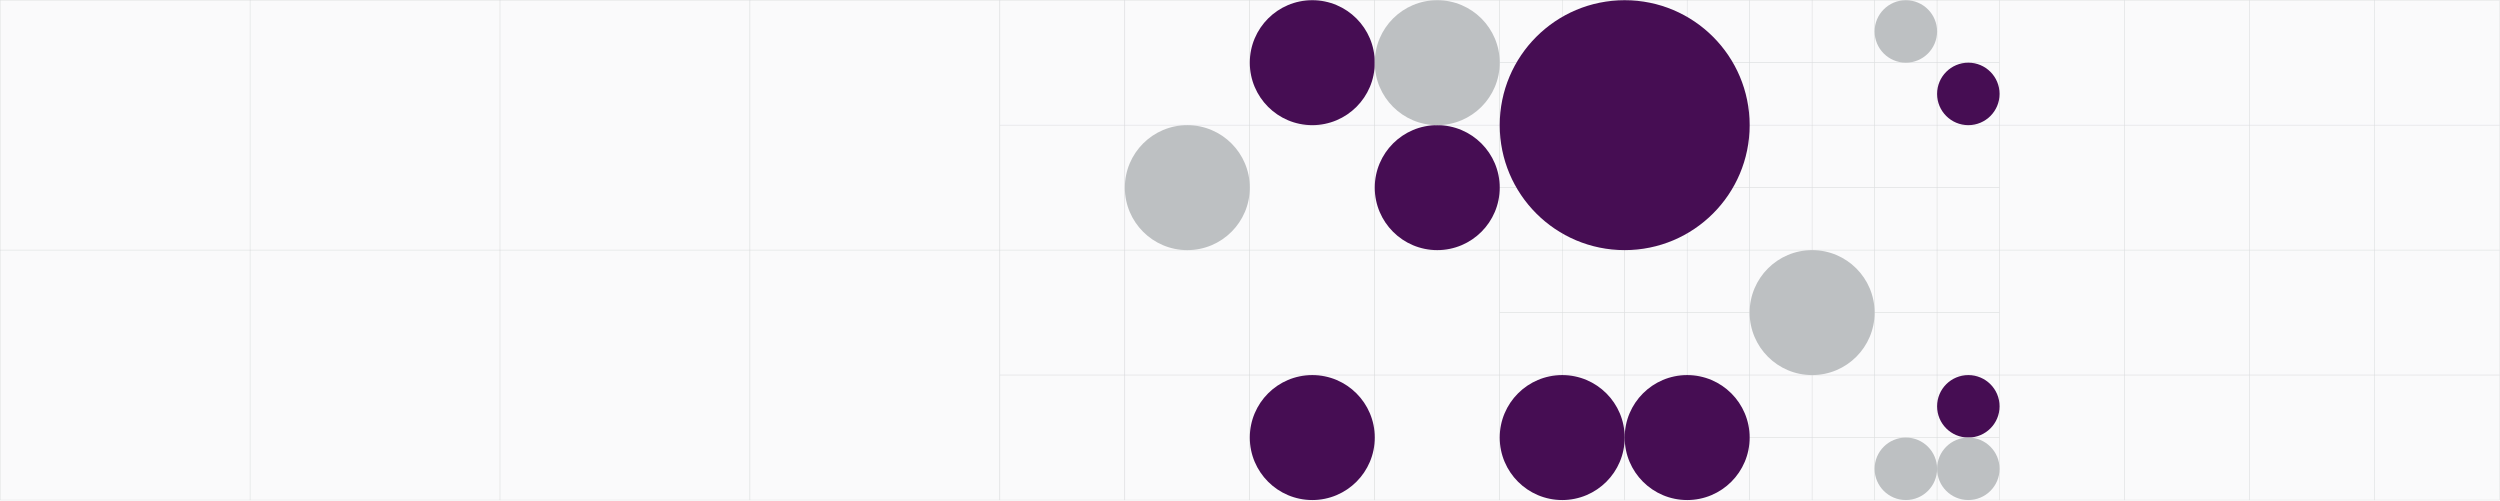
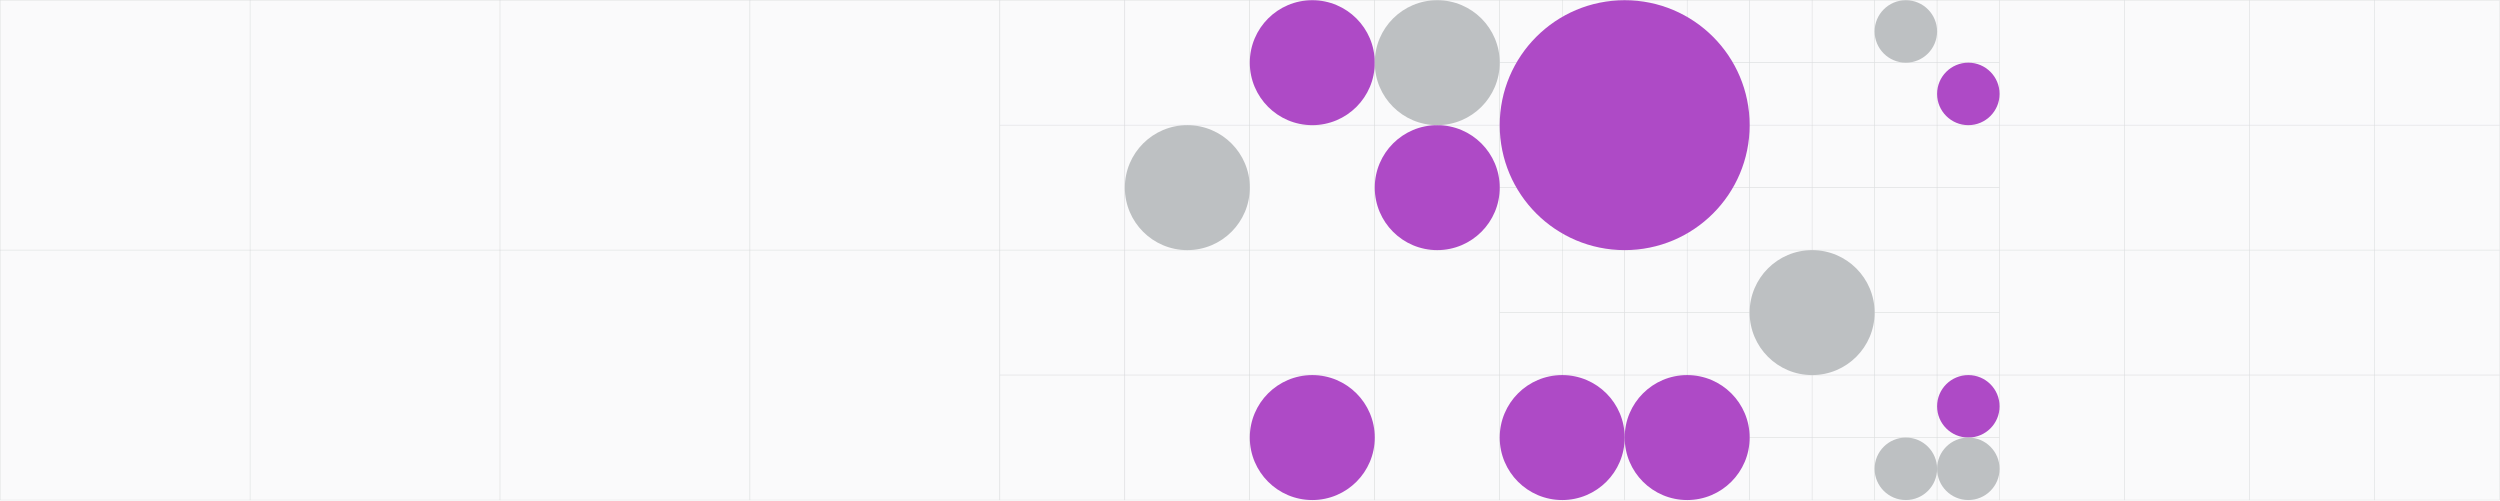
<svg xmlns="http://www.w3.org/2000/svg" width="3201" height="641" viewBox="0 0 3201 641" fill="none">
  <rect width="320" height="320" transform="translate(0.25 0.25)" fill="#FAFAFB" />
  <path d="M320.25 0.25H0.25V320.25H320.25V0.25Z" stroke="#D6D8DA" stroke-width="0.5" stroke-miterlimit="10" />
  <rect width="320" height="320" transform="translate(320.25 0.25)" fill="#FAFAFB" />
  <path d="M640.25 0.25H320.25V320.25H640.25V0.25Z" stroke="#D6D8DA" stroke-width="0.5" stroke-miterlimit="10" />
  <rect width="320" height="320" transform="translate(0.25 320.25)" fill="#FAFAFB" />
  <path d="M320.25 320.25H0.25V640.25H320.25V320.25Z" stroke="#D6D8DA" stroke-width="0.5" stroke-miterlimit="10" />
  <rect width="320" height="320" transform="translate(320.25 320.25)" fill="#FAFAFB" />
  <path d="M640.25 320.25H320.25V640.25H640.25V320.25Z" stroke="#D6D8DA" stroke-width="0.5" stroke-miterlimit="10" />
  <rect width="320" height="320" transform="translate(640.25 0.25)" fill="#FAFAFB" />
  <path d="M960.25 0.25H640.25V320.25H960.25V0.25Z" stroke="#D6D8DA" stroke-width="0.5" stroke-miterlimit="10" />
  <rect width="320" height="320" transform="translate(960.25 0.25)" fill="#FAFAFB" />
  <path d="M1280.25 0.25H960.25V320.25H1280.25V0.25Z" stroke="#D6D8DA" stroke-width="0.5" stroke-miterlimit="10" />
  <rect width="320" height="320" transform="translate(640.25 320.25)" fill="#FAFAFB" />
  <path d="M960.25 320.25H640.25V640.25H960.25V320.25Z" stroke="#D6D8DA" stroke-width="0.5" stroke-miterlimit="10" />
  <rect width="320" height="320" transform="translate(960.25 320.25)" fill="#FAFAFB" />
  <path d="M1280.25 320.25H960.25V640.25H1280.25V320.25Z" stroke="#D6D8DA" stroke-width="0.5" stroke-miterlimit="10" />
  <rect width="160" height="160" transform="translate(1280.25 0.25)" fill="#FAFAFB" />
  <path d="M1440.25 0.25H1280.25V160.25H1440.25V0.25Z" stroke="#D6D8DA" stroke-width="0.5" stroke-miterlimit="10" />
  <rect width="160" height="160" transform="translate(1440.25 0.25)" fill="#FAFAFB" />
  <path d="M1600.25 0.25H1440.25V160.25H1600.25V0.25Z" stroke="#D6D8DA" stroke-width="0.5" stroke-miterlimit="10" />
  <rect width="160" height="160" transform="translate(1600.25 0.25)" fill="#FAFAFB" />
  <path d="M1760.25 0.25H1600.25V160.25H1760.25V0.25Z" stroke="#D6D8DA" stroke-width="0.5" stroke-miterlimit="10" />
  <rect width="160" height="160" transform="translate(1760.25 0.25)" fill="#FAFAFB" />
  <path d="M1920.25 0.25H1760.25V160.25H1920.25V0.25Z" stroke="#D6D8DA" stroke-width="0.5" stroke-miterlimit="10" />
  <rect width="160" height="160" transform="translate(1280.25 160.25)" fill="#FAFAFB" />
  <path d="M1440.25 160.25H1280.25V320.25H1440.25V160.25Z" stroke="#D6D8DA" stroke-width="0.5" stroke-miterlimit="10" />
  <rect width="160" height="160" transform="translate(1440.25 160.25)" fill="#FAFAFB" />
  <path d="M1600.25 160.25H1440.25V320.25H1600.25V160.25Z" stroke="#D6D8DA" stroke-width="0.5" stroke-miterlimit="10" />
  <rect width="160" height="160" transform="translate(1600.25 160.25)" fill="#FAFAFB" />
  <path d="M1760.25 160.25H1600.25V320.25H1760.25V160.25Z" stroke="#D6D8DA" stroke-width="0.5" stroke-miterlimit="10" />
  <rect width="160" height="160" transform="translate(1760.25 160.25)" fill="#FAFAFB" />
  <path d="M1920.25 160.25H1760.25V320.25H1920.25V160.25Z" stroke="#D6D8DA" stroke-width="0.5" stroke-miterlimit="10" />
  <rect width="160" height="160" transform="translate(1280.25 320.25)" fill="#FAFAFB" />
  <path d="M1440.25 320.25H1280.25V480.25H1440.25V320.25Z" stroke="#D6D8DA" stroke-width="0.5" stroke-miterlimit="10" />
  <rect width="160" height="160" transform="translate(1440.25 320.25)" fill="#FAFAFB" />
  <path d="M1600.25 320.25H1440.25V480.25H1600.25V320.25Z" stroke="#D6D8DA" stroke-width="0.5" stroke-miterlimit="10" />
  <rect width="160" height="160" transform="translate(1600.25 320.25)" fill="#FAFAFB" />
  <path d="M1760.25 320.25H1600.25V480.25H1760.25V320.25Z" stroke="#D6D8DA" stroke-width="0.5" stroke-miterlimit="10" />
  <rect width="160" height="160" transform="translate(1760.25 320.25)" fill="#FAFAFB" />
  <path d="M1920.25 320.25H1760.25V480.25H1920.25V320.25Z" stroke="#D6D8DA" stroke-width="0.5" stroke-miterlimit="10" />
  <rect width="160" height="160" transform="translate(1280.25 480.25)" fill="#FAFAFB" />
  <path d="M1440.25 480.25H1280.25V640.25H1440.25V480.25Z" stroke="#D6D8DA" stroke-width="0.5" stroke-miterlimit="10" />
  <rect width="160" height="160" transform="translate(1440.25 480.25)" fill="#FAFAFB" />
  <path d="M1600.25 480.25H1440.25V640.25H1600.25V480.25Z" stroke="#D6D8DA" stroke-width="0.5" stroke-miterlimit="10" />
  <rect width="160" height="160" transform="translate(1600.25 480.25)" fill="#FAFAFB" />
  <path d="M1760.25 480.25H1600.25V640.25H1760.25V480.25Z" stroke="#D6D8DA" stroke-width="0.5" stroke-miterlimit="10" />
  <rect width="160" height="160" transform="translate(1760.25 480.25)" fill="#FAFAFB" />
  <path d="M1920.25 480.25H1760.25V640.25H1920.25V480.25Z" stroke="#D6D8DA" stroke-width="0.5" stroke-miterlimit="10" />
  <rect width="80" height="80" transform="translate(1920.25 0.25)" fill="#FAFAFB" />
  <path d="M2000.25 0.25H1920.25V80.25H2000.25V0.25Z" stroke="#D6D8DA" stroke-width="0.5" stroke-miterlimit="10" />
  <rect width="80" height="80" transform="translate(2000.25 0.25)" fill="#FAFAFB" />
  <path d="M2080.25 0.25H2000.25V80.25H2080.25V0.25Z" stroke="#D6D8DA" stroke-width="0.5" stroke-miterlimit="10" />
  <rect width="80" height="80" transform="translate(2080.25 0.25)" fill="#FAFAFB" />
  <path d="M2160.25 0.25H2080.25V80.25H2160.25V0.25Z" stroke="#D6D8DA" stroke-width="0.5" stroke-miterlimit="10" />
  <rect width="80" height="80" transform="translate(2160.25 0.25)" fill="#FAFAFB" />
  <path d="M2240.25 0.25H2160.25V80.25H2240.25V0.25Z" stroke="#D6D8DA" stroke-width="0.5" stroke-miterlimit="10" />
  <rect width="80" height="80" transform="translate(2240.25 0.25)" fill="#FAFAFB" />
  <path d="M2320.25 0.25H2240.25V80.25H2320.25V0.25Z" stroke="#D6D8DA" stroke-width="0.5" stroke-miterlimit="10" />
  <rect width="80" height="80" transform="translate(2320.25 0.25)" fill="#FAFAFB" />
  <path d="M2400.25 0.25H2320.25V80.25H2400.25V0.25Z" stroke="#D6D8DA" stroke-width="0.5" stroke-miterlimit="10" />
  <rect width="80" height="80" transform="translate(2400.25 0.25)" fill="#FAFAFB" />
  <path d="M2480.25 0.25H2400.25V80.25H2480.25V0.25Z" stroke="#D6D8DA" stroke-width="0.5" stroke-miterlimit="10" />
  <rect width="80" height="80" transform="translate(2480.25 0.25)" fill="#FAFAFB" />
  <path d="M2560.25 0.25H2480.25V80.25H2560.25V0.25Z" stroke="#D6D8DA" stroke-width="0.5" stroke-miterlimit="10" />
  <rect width="80" height="80" transform="translate(1920.25 80.25)" fill="#FAFAFB" />
  <path d="M2000.25 80.25H1920.25V160.25H2000.25V80.25Z" stroke="#D6D8DA" stroke-width="0.5" stroke-miterlimit="10" />
  <rect width="80" height="80" transform="translate(2000.25 80.25)" fill="#FAFAFB" />
  <path d="M2080.25 80.25H2000.25V160.25H2080.25V80.25Z" stroke="#D6D8DA" stroke-width="0.5" stroke-miterlimit="10" />
  <rect width="80" height="80" transform="translate(2080.25 80.25)" fill="#FAFAFB" />
  <path d="M2160.25 80.25H2080.25V160.25H2160.25V80.25Z" stroke="#D6D8DA" stroke-width="0.5" stroke-miterlimit="10" />
  <rect width="80" height="80" transform="translate(2160.25 80.25)" fill="#FAFAFB" />
  <path d="M2240.25 80.25H2160.25V160.25H2240.25V80.25Z" stroke="#D6D8DA" stroke-width="0.5" stroke-miterlimit="10" />
  <rect width="80" height="80" transform="translate(2240.25 80.25)" fill="#FAFAFB" />
  <path d="M2320.25 80.25H2240.25V160.25H2320.25V80.25Z" stroke="#D6D8DA" stroke-width="0.5" stroke-miterlimit="10" />
  <rect width="80" height="80" transform="translate(2320.25 80.25)" fill="#FAFAFB" />
  <path d="M2400.25 80.25H2320.25V160.25H2400.25V80.25Z" stroke="#D6D8DA" stroke-width="0.5" stroke-miterlimit="10" />
  <rect width="80" height="80" transform="translate(2400.25 80.25)" fill="#FAFAFB" />
  <path d="M2480.25 80.25H2400.25V160.25H2480.25V80.25Z" stroke="#D6D8DA" stroke-width="0.5" stroke-miterlimit="10" />
  <rect width="80" height="80" transform="translate(2480.25 80.25)" fill="#FAFAFB" />
  <path d="M2560.25 80.25H2480.25V160.25H2560.25V80.25Z" stroke="#D6D8DA" stroke-width="0.5" stroke-miterlimit="10" />
  <rect width="80" height="80" transform="translate(1920.25 160.25)" fill="#FAFAFB" />
  <path d="M2000.25 160.25H1920.25V240.25H2000.25V160.25Z" stroke="#D6D8DA" stroke-width="0.5" stroke-miterlimit="10" />
  <rect width="80" height="80" transform="translate(2000.25 160.25)" fill="#FAFAFB" />
  <path d="M2080.25 160.25H2000.25V240.25H2080.25V160.25Z" stroke="#D6D8DA" stroke-width="0.5" stroke-miterlimit="10" />
  <rect width="80" height="80" transform="translate(2080.25 160.25)" fill="#FAFAFB" />
  <path d="M2160.25 160.25H2080.25V240.25H2160.25V160.25Z" stroke="#D6D8DA" stroke-width="0.5" stroke-miterlimit="10" />
  <rect width="80" height="80" transform="translate(2160.25 160.25)" fill="#FAFAFB" />
  <path d="M2240.25 160.25H2160.25V240.25H2240.25V160.25Z" stroke="#D6D8DA" stroke-width="0.5" stroke-miterlimit="10" />
  <rect width="80" height="80" transform="translate(2240.25 160.25)" fill="#FAFAFB" />
  <path d="M2320.25 160.25H2240.25V240.25H2320.25V160.25Z" stroke="#D6D8DA" stroke-width="0.5" stroke-miterlimit="10" />
  <rect width="80" height="80" transform="translate(2320.25 160.25)" fill="#FAFAFB" />
  <path d="M2400.25 160.25H2320.25V240.25H2400.25V160.25Z" stroke="#D6D8DA" stroke-width="0.5" stroke-miterlimit="10" />
  <rect width="80" height="80" transform="translate(2400.25 160.25)" fill="#FAFAFB" />
  <path d="M2480.25 160.25H2400.25V240.25H2480.25V160.25Z" stroke="#D6D8DA" stroke-width="0.5" stroke-miterlimit="10" />
  <rect width="80" height="80" transform="translate(2480.25 160.25)" fill="#FAFAFB" />
  <path d="M2560.25 160.25H2480.25V240.25H2560.25V160.25Z" stroke="#D6D8DA" stroke-width="0.5" stroke-miterlimit="10" />
  <rect width="80" height="80" transform="translate(1920.25 240.25)" fill="#FAFAFB" />
  <path d="M2000.25 240.25H1920.25V320.25H2000.25V240.25Z" stroke="#D6D8DA" stroke-width="0.5" stroke-miterlimit="10" />
  <rect width="80" height="80" transform="translate(2000.25 240.25)" fill="#FAFAFB" />
  <path d="M2080.25 240.25H2000.25V320.25H2080.25V240.25Z" stroke="#D6D8DA" stroke-width="0.5" stroke-miterlimit="10" />
  <rect width="80" height="80" transform="translate(2080.25 240.25)" fill="#FAFAFB" />
  <path d="M2160.25 240.25H2080.25V320.25H2160.25V240.25Z" stroke="#D6D8DA" stroke-width="0.5" stroke-miterlimit="10" />
  <rect width="80" height="80" transform="translate(2160.25 240.25)" fill="#FAFAFB" />
  <path d="M2240.25 240.25H2160.25V320.25H2240.25V240.25Z" stroke="#D6D8DA" stroke-width="0.5" stroke-miterlimit="10" />
  <rect width="80" height="80" transform="translate(2240.25 240.25)" fill="#FAFAFB" />
  <path d="M2320.25 240.25H2240.25V320.25H2320.25V240.25Z" stroke="#D6D8DA" stroke-width="0.5" stroke-miterlimit="10" />
  <rect width="80" height="80" transform="translate(2320.25 240.25)" fill="#FAFAFB" />
  <path d="M2400.25 240.25H2320.25V320.25H2400.25V240.25Z" stroke="#D6D8DA" stroke-width="0.5" stroke-miterlimit="10" />
  <rect width="80" height="80" transform="translate(2400.25 240.25)" fill="#FAFAFB" />
  <path d="M2480.25 240.25H2400.25V320.25H2480.25V240.25Z" stroke="#D6D8DA" stroke-width="0.5" stroke-miterlimit="10" />
  <rect width="80" height="80" transform="translate(2480.25 240.25)" fill="#FAFAFB" />
  <path d="M2560.25 240.25H2480.25V320.25H2560.25V240.25Z" stroke="#D6D8DA" stroke-width="0.5" stroke-miterlimit="10" />
  <rect width="80" height="80" transform="translate(1920.25 320.25)" fill="#FAFAFB" />
  <path d="M2000.25 320.25H1920.25V400.25H2000.25V320.25Z" stroke="#D6D8DA" stroke-width="0.5" stroke-miterlimit="10" />
  <rect width="80" height="80" transform="translate(2000.25 320.25)" fill="#FAFAFB" />
  <path d="M2080.25 320.25H2000.25V400.25H2080.25V320.25Z" stroke="#D6D8DA" stroke-width="0.5" stroke-miterlimit="10" />
  <rect width="80" height="80" transform="translate(2080.25 320.25)" fill="#FAFAFB" />
  <path d="M2160.25 320.25H2080.25V400.25H2160.25V320.25Z" stroke="#D6D8DA" stroke-width="0.5" stroke-miterlimit="10" />
  <rect width="80" height="80" transform="translate(2160.25 320.25)" fill="#FAFAFB" />
  <path d="M2240.25 320.25H2160.25V400.25H2240.25V320.25Z" stroke="#D6D8DA" stroke-width="0.5" stroke-miterlimit="10" />
  <rect width="80" height="80" transform="translate(2240.25 320.25)" fill="#FAFAFB" />
  <path d="M2320.25 320.25H2240.25V400.25H2320.25V320.25Z" stroke="#D6D8DA" stroke-width="0.5" stroke-miterlimit="10" />
  <rect width="80" height="80" transform="translate(2320.25 320.25)" fill="#FAFAFB" />
  <path d="M2400.25 320.25H2320.25V400.25H2400.25V320.25Z" stroke="#D6D8DA" stroke-width="0.5" stroke-miterlimit="10" />
  <rect width="80" height="80" transform="translate(2400.25 320.25)" fill="#FAFAFB" />
  <path d="M2480.25 320.25H2400.25V400.25H2480.25V320.25Z" stroke="#D6D8DA" stroke-width="0.5" stroke-miterlimit="10" />
  <rect width="80" height="80" transform="translate(2480.25 320.25)" fill="#FAFAFB" />
  <path d="M2560.25 320.25H2480.25V400.25H2560.25V320.25Z" stroke="#D6D8DA" stroke-width="0.5" stroke-miterlimit="10" />
  <rect width="80" height="80" transform="translate(1920.25 400.25)" fill="#FAFAFB" />
  <path d="M2000.25 400.25H1920.25V480.25H2000.25V400.25Z" stroke="#D6D8DA" stroke-width="0.5" stroke-miterlimit="10" />
  <rect width="80" height="80" transform="translate(2000.25 400.25)" fill="#FAFAFB" />
  <path d="M2080.25 400.25H2000.25V480.25H2080.25V400.25Z" stroke="#D6D8DA" stroke-width="0.5" stroke-miterlimit="10" />
  <rect width="80" height="80" transform="translate(2080.25 400.25)" fill="#FAFAFB" />
  <path d="M2160.25 400.25H2080.25V480.25H2160.25V400.25Z" stroke="#D6D8DA" stroke-width="0.5" stroke-miterlimit="10" />
  <rect width="80" height="80" transform="translate(2160.25 400.25)" fill="#FAFAFB" />
  <path d="M2240.25 400.25H2160.25V480.25H2240.25V400.25Z" stroke="#D6D8DA" stroke-width="0.5" stroke-miterlimit="10" />
  <rect width="80" height="80" transform="translate(2240.25 400.25)" fill="#FAFAFB" />
  <path d="M2320.25 400.25H2240.25V480.25H2320.25V400.25Z" stroke="#D6D8DA" stroke-width="0.5" stroke-miterlimit="10" />
  <rect width="80" height="80" transform="translate(2320.25 400.25)" fill="#FAFAFB" />
  <path d="M2400.25 400.25H2320.25V480.25H2400.25V400.25Z" stroke="#D6D8DA" stroke-width="0.5" stroke-miterlimit="10" />
  <rect width="80" height="80" transform="translate(2400.25 400.25)" fill="#FAFAFB" />
  <path d="M2480.25 400.25H2400.25V480.25H2480.25V400.25Z" stroke="#D6D8DA" stroke-width="0.5" stroke-miterlimit="10" />
  <rect width="80" height="80" transform="translate(2480.25 400.25)" fill="#FAFAFB" />
  <path d="M2560.25 400.25H2480.25V480.25H2560.25V400.25Z" stroke="#D6D8DA" stroke-width="0.5" stroke-miterlimit="10" />
  <rect width="80" height="80" transform="translate(1920.25 480.25)" fill="#FAFAFB" />
  <path d="M2000.25 480.25H1920.25V560.25H2000.25V480.25Z" stroke="#D6D8DA" stroke-width="0.5" stroke-miterlimit="10" />
  <rect width="80" height="80" transform="translate(2000.25 480.25)" fill="#FAFAFB" />
  <path d="M2080.25 480.25H2000.25V560.25H2080.25V480.25Z" stroke="#D6D8DA" stroke-width="0.5" stroke-miterlimit="10" />
  <rect width="80" height="80" transform="translate(2080.25 480.25)" fill="#FAFAFB" />
  <path d="M2160.25 480.25H2080.25V560.25H2160.25V480.25Z" stroke="#D6D8DA" stroke-width="0.5" stroke-miterlimit="10" />
  <rect width="80" height="80" transform="translate(2160.25 480.25)" fill="#FAFAFB" />
  <path d="M2240.25 480.25H2160.25V560.25H2240.25V480.25Z" stroke="#D6D8DA" stroke-width="0.5" stroke-miterlimit="10" />
  <rect width="80" height="80" transform="translate(2240.25 480.25)" fill="#FAFAFB" />
  <path d="M2320.25 480.25H2240.25V560.25H2320.25V480.25Z" stroke="#D6D8DA" stroke-width="0.5" stroke-miterlimit="10" />
  <rect width="80" height="80" transform="translate(2320.25 480.25)" fill="#FAFAFB" />
  <path d="M2400.25 480.25H2320.25V560.25H2400.25V480.25Z" stroke="#D6D8DA" stroke-width="0.5" stroke-miterlimit="10" />
  <rect width="80" height="80" transform="translate(2400.25 480.25)" fill="#FAFAFB" />
  <path d="M2480.25 480.25H2400.25V560.25H2480.25V480.25Z" stroke="#D6D8DA" stroke-width="0.5" stroke-miterlimit="10" />
  <rect width="80" height="80" transform="translate(2480.25 480.25)" fill="#FAFAFB" />
  <path d="M2560.25 480.25H2480.25V560.25H2560.25V480.25Z" stroke="#D6D8DA" stroke-width="0.5" stroke-miterlimit="10" />
  <rect width="80" height="80" transform="translate(1920.25 560.25)" fill="#FAFAFB" />
  <path d="M2000.25 560.25H1920.25V640.25H2000.25V560.25Z" stroke="#D6D8DA" stroke-width="0.5" stroke-miterlimit="10" />
  <rect width="80" height="80" transform="translate(2000.25 560.25)" fill="#FAFAFB" />
  <path d="M2080.25 560.25H2000.25V640.25H2080.25V560.25Z" stroke="#D6D8DA" stroke-width="0.5" stroke-miterlimit="10" />
  <rect width="80" height="80" transform="translate(2080.25 560.25)" fill="#FAFAFB" />
  <path d="M2160.25 560.25H2080.25V640.25H2160.25V560.25Z" stroke="#D6D8DA" stroke-width="0.5" stroke-miterlimit="10" />
  <rect width="80" height="80" transform="translate(2160.25 560.25)" fill="#FAFAFB" />
  <path d="M2240.25 560.25H2160.25V640.25H2240.25V560.25Z" stroke="#D6D8DA" stroke-width="0.5" stroke-miterlimit="10" />
  <rect width="80" height="80" transform="translate(2240.25 560.25)" fill="#FAFAFB" />
  <path d="M2320.25 560.25H2240.25V640.25H2320.25V560.25Z" stroke="#D6D8DA" stroke-width="0.5" stroke-miterlimit="10" />
  <rect width="80" height="80" transform="translate(2320.25 560.25)" fill="#FAFAFB" />
  <path d="M2400.25 560.25H2320.25V640.25H2400.25V560.25Z" stroke="#D6D8DA" stroke-width="0.5" stroke-miterlimit="10" />
  <rect width="80" height="80" transform="translate(2400.25 560.25)" fill="#FAFAFB" />
  <path d="M2480.25 560.25H2400.25V640.25H2480.25V560.25Z" stroke="#D6D8DA" stroke-width="0.5" stroke-miterlimit="10" />
  <rect width="80" height="80" transform="translate(2480.25 560.25)" fill="#FAFAFB" />
  <path d="M2560.25 560.25H2480.25V640.25H2560.25V560.25Z" stroke="#D6D8DA" stroke-width="0.5" stroke-miterlimit="10" />
  <rect width="160" height="160" transform="translate(2560.25 0.25)" fill="#FAFAFB" />
  <path d="M2720.25 0.25H2560.25V160.25H2720.25V0.25Z" stroke="#D6D8DA" stroke-width="0.5" stroke-miterlimit="10" />
  <rect width="160" height="160" transform="translate(2720.25 0.25)" fill="#FAFAFB" />
  <path d="M2880.25 0.25H2720.25V160.25H2880.25V0.25Z" stroke="#D6D8DA" stroke-width="0.5" stroke-miterlimit="10" />
  <rect width="160" height="160" transform="translate(2880.25 0.25)" fill="#FAFAFB" />
  <path d="M3040.25 0.25H2880.25V160.25H3040.25V0.25Z" stroke="#D6D8DA" stroke-width="0.5" stroke-miterlimit="10" />
  <rect width="160" height="160" transform="translate(3040.25 0.25)" fill="#FAFAFB" />
  <path d="M3200.25 0.25H3040.25V160.25H3200.25V0.25Z" stroke="#D6D8DA" stroke-width="0.5" stroke-miterlimit="10" />
  <rect width="160" height="160" transform="translate(2560.25 160.25)" fill="#FAFAFB" />
  <path d="M2720.25 160.25H2560.25V320.25H2720.25V160.25Z" stroke="#D6D8DA" stroke-width="0.5" stroke-miterlimit="10" />
  <rect width="160" height="160" transform="translate(2720.25 160.25)" fill="#FAFAFB" />
  <path d="M2880.25 160.25H2720.25V320.25H2880.25V160.25Z" stroke="#D6D8DA" stroke-width="0.5" stroke-miterlimit="10" />
  <rect width="160" height="160" transform="translate(2880.25 160.25)" fill="#FAFAFB" />
  <path d="M3040.25 160.25H2880.25V320.25H3040.25V160.25Z" stroke="#D6D8DA" stroke-width="0.5" stroke-miterlimit="10" />
  <rect width="160" height="160" transform="translate(3040.25 160.25)" fill="#FAFAFB" />
  <path d="M3200.25 160.25H3040.25V320.25H3200.25V160.25Z" stroke="#D6D8DA" stroke-width="0.5" stroke-miterlimit="10" />
  <rect width="160" height="160" transform="translate(2560.25 320.25)" fill="#FAFAFB" />
  <path d="M2720.25 320.25H2560.25V480.25H2720.25V320.25Z" stroke="#D6D8DA" stroke-width="0.5" stroke-miterlimit="10" />
  <rect width="160" height="160" transform="translate(2720.25 320.25)" fill="#FAFAFB" />
  <path d="M2880.25 320.25H2720.25V480.25H2880.25V320.25Z" stroke="#D6D8DA" stroke-width="0.5" stroke-miterlimit="10" />
  <rect width="160" height="160" transform="translate(2880.25 320.25)" fill="#FAFAFB" />
  <path d="M3040.25 320.25H2880.25V480.25H3040.25V320.25Z" stroke="#D6D8DA" stroke-width="0.5" stroke-miterlimit="10" />
  <rect width="160" height="160" transform="translate(3040.25 320.25)" fill="#FAFAFB" />
  <path d="M3200.25 320.25H3040.25V480.25H3200.25V320.25Z" stroke="#D6D8DA" stroke-width="0.5" stroke-miterlimit="10" />
  <rect width="160" height="160" transform="translate(2560.25 480.25)" fill="#FAFAFB" />
  <path d="M2720.25 480.25H2560.25V640.25H2720.25V480.25Z" stroke="#D6D8DA" stroke-width="0.5" stroke-miterlimit="10" />
  <rect width="160" height="160" transform="translate(2720.25 480.25)" fill="#FAFAFB" />
  <path d="M2880.25 480.25H2720.25V640.25H2880.25V480.25Z" stroke="#D6D8DA" stroke-width="0.5" stroke-miterlimit="10" />
  <rect width="160" height="160" transform="translate(2880.25 480.25)" fill="#FAFAFB" />
  <path d="M3040.25 480.25H2880.25V640.25H3040.25V480.25Z" stroke="#D6D8DA" stroke-width="0.5" stroke-miterlimit="10" />
  <rect width="160" height="160" transform="translate(3040.25 480.25)" fill="#FAFAFB" />
  <path d="M3200.25 480.25H3040.25V640.25H3200.25V480.25Z" stroke="#D6D8DA" stroke-width="0.5" stroke-miterlimit="10" />
-   <circle cx="2520.25" cy="520.25" r="40" fill="#460D53" />
+   <circle cx="2520.25" cy="520.25" r="40" fill="#AE4AC6" />
  <circle cx="2440.25" cy="600.25" r="40" fill="#BDC0C2" />
  <circle cx="2520.25" cy="600.25" r="40" fill="#BDC0C2" />
-   <circle cx="2520.25" cy="120.25" r="40" fill="#460D53" />
+   <circle cx="2520.25" cy="120.25" r="40" fill="#AE4AC6" />
  <circle cx="2440.25" cy="40.25" r="40" fill="#BDC0C2" />
-   <circle cx="2080.25" cy="160.25" r="160" fill="#460D53" />
+   <circle cx="2080.25" cy="160.25" r="160" fill="#AE4AC6" />
  <circle cx="1520.25" cy="240.25" r="80" fill="#BDC0C2" />
-   <circle cx="1840.25" cy="240.25" r="80" fill="#460D53" />
-   <circle cx="1680.25" cy="560.25" r="80" fill="#460D53" />
+   <circle cx="1840.25" cy="240.25" r="80" fill="#AE4AC6" />
+   <circle cx="1680.25" cy="560.25" r="80" fill="#AE4AC6" />
  <circle cx="2320.25" cy="400.25" r="80" fill="#BDC0C2" />
-   <circle cx="2000.25" cy="560.25" r="80" fill="#460D53" />
-   <circle cx="2160.25" cy="560.25" r="80" fill="#460D53" />
-   <circle cx="1680.25" cy="80.25" r="80" fill="#460D53" />
+   <circle cx="2000.25" cy="560.25" r="80" fill="#AE4AC6" />
+   <circle cx="2160.25" cy="560.25" r="80" fill="#AE4AC6" />
+   <circle cx="1680.25" cy="80.25" r="80" fill="#AE4AC6" />
  <circle cx="1840.25" cy="80.25" r="80" fill="#BDC0C2" />
</svg>
